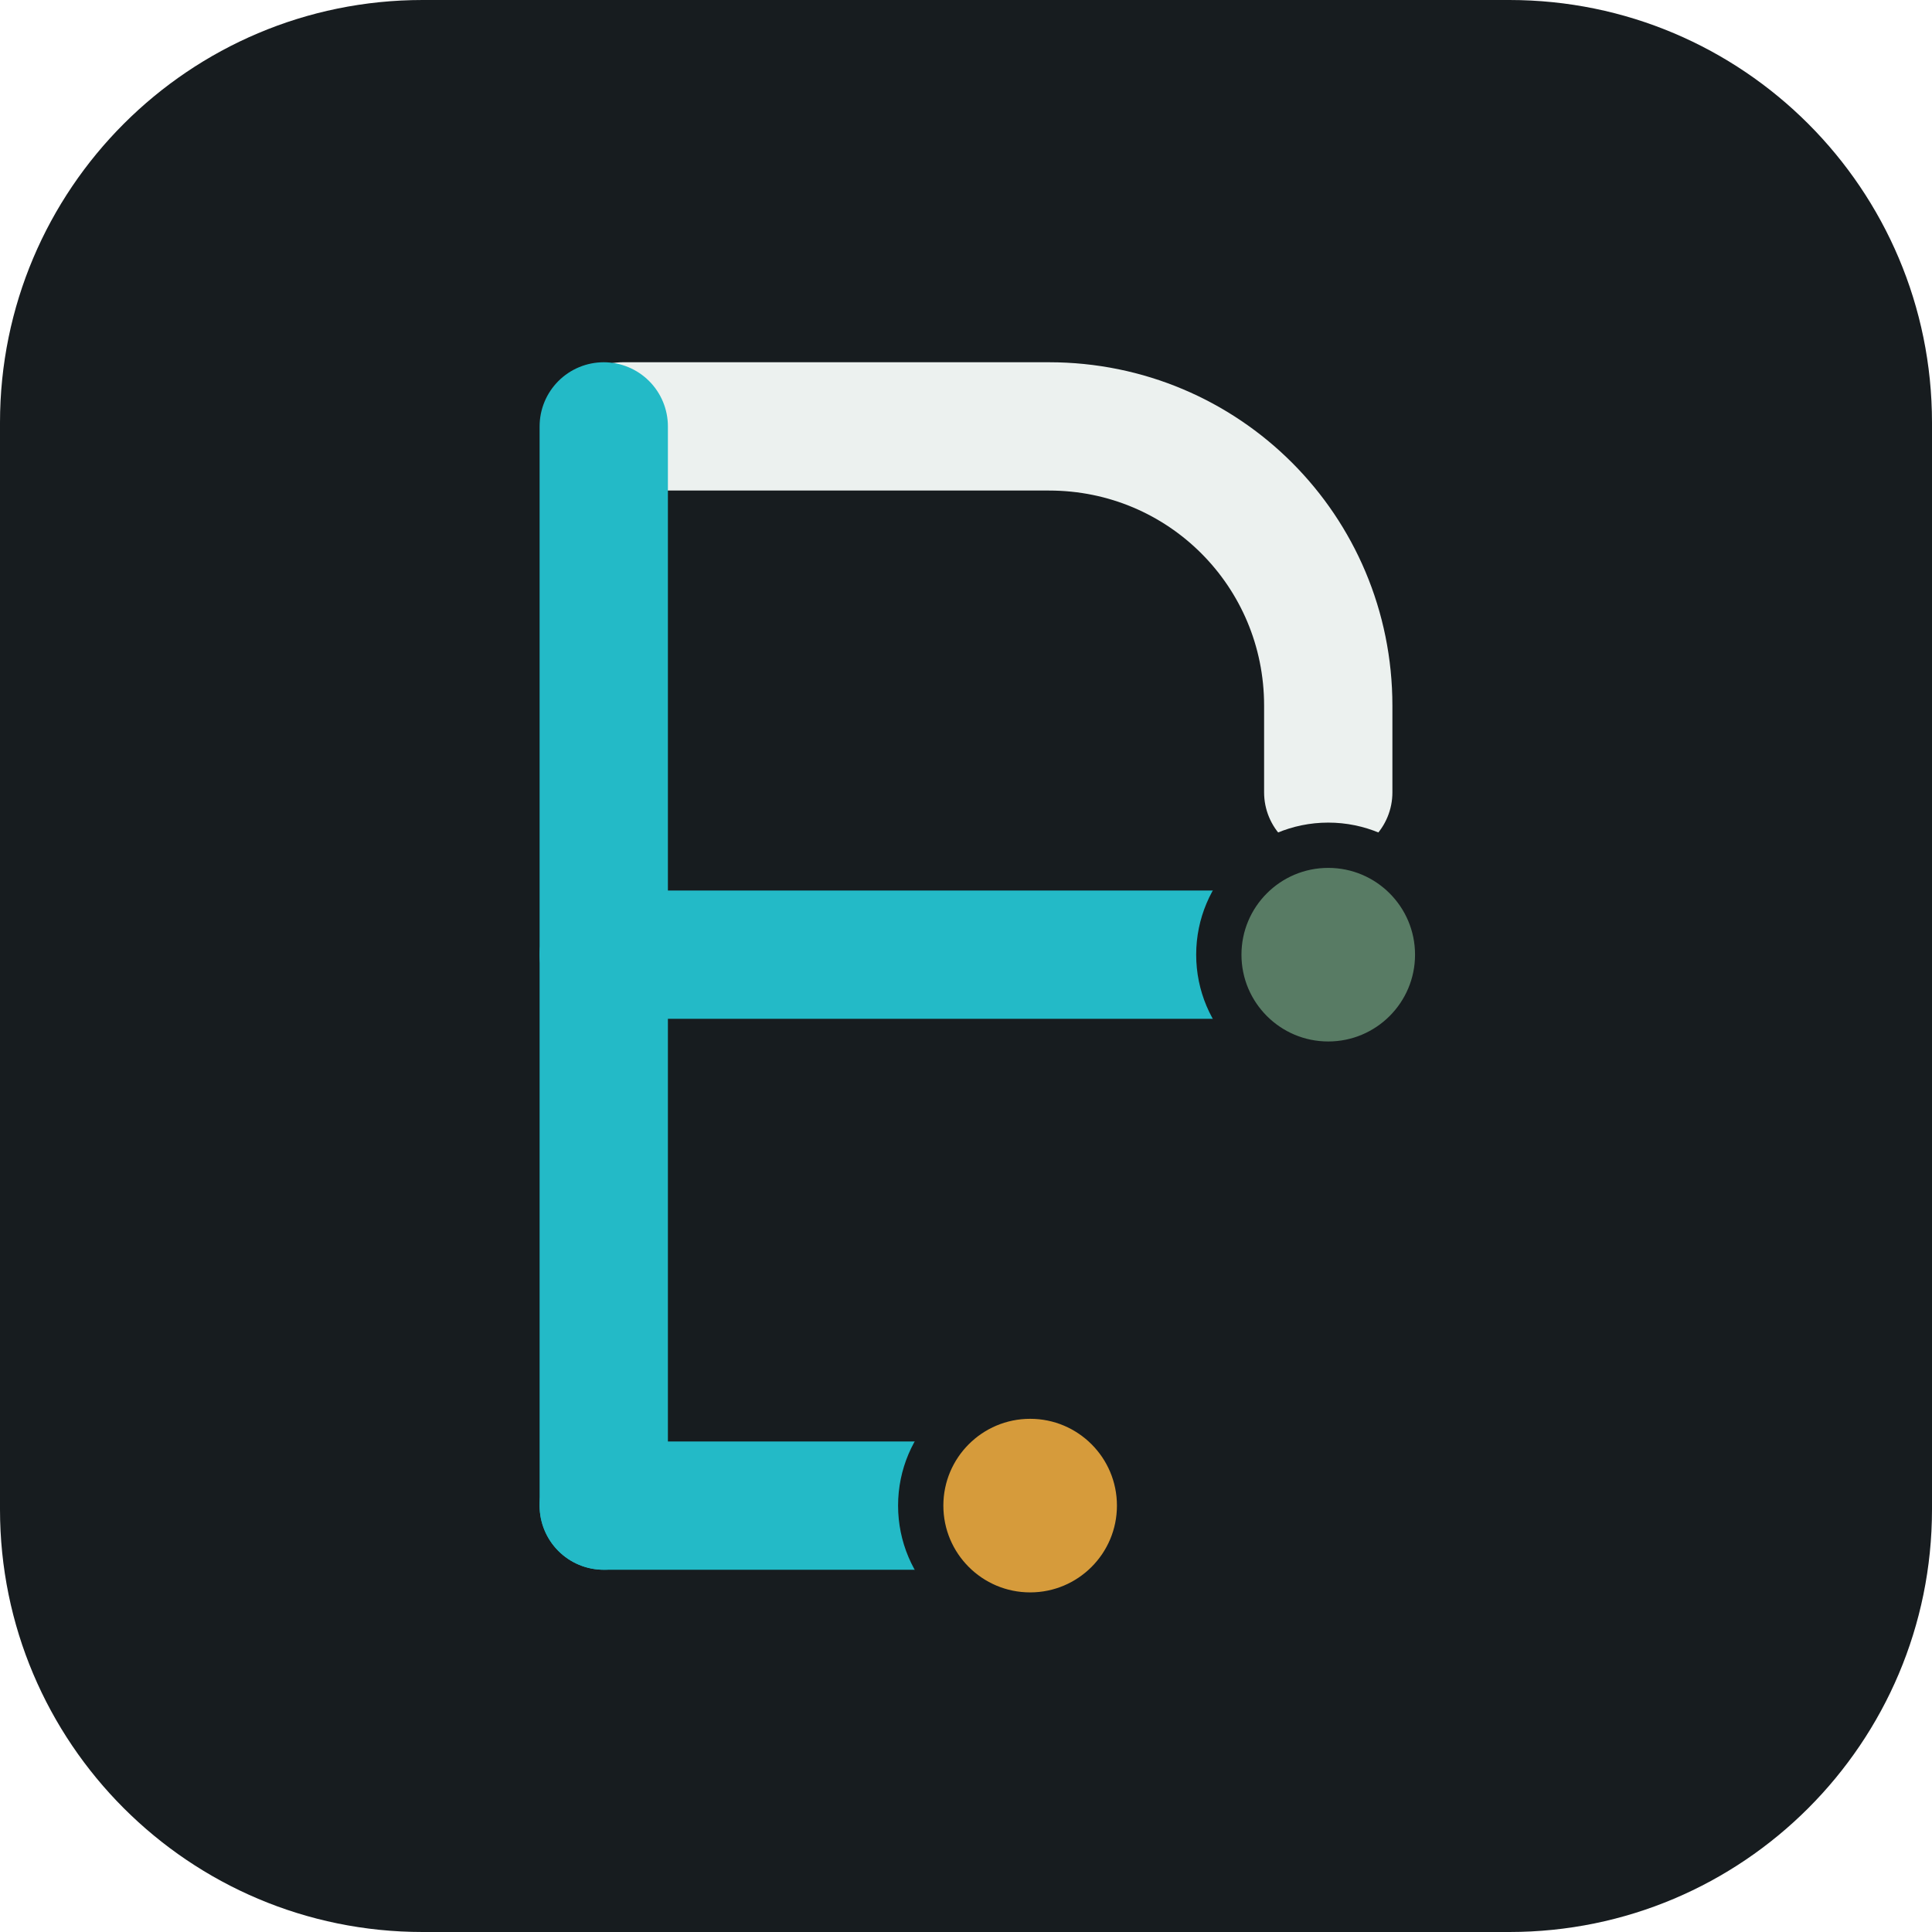
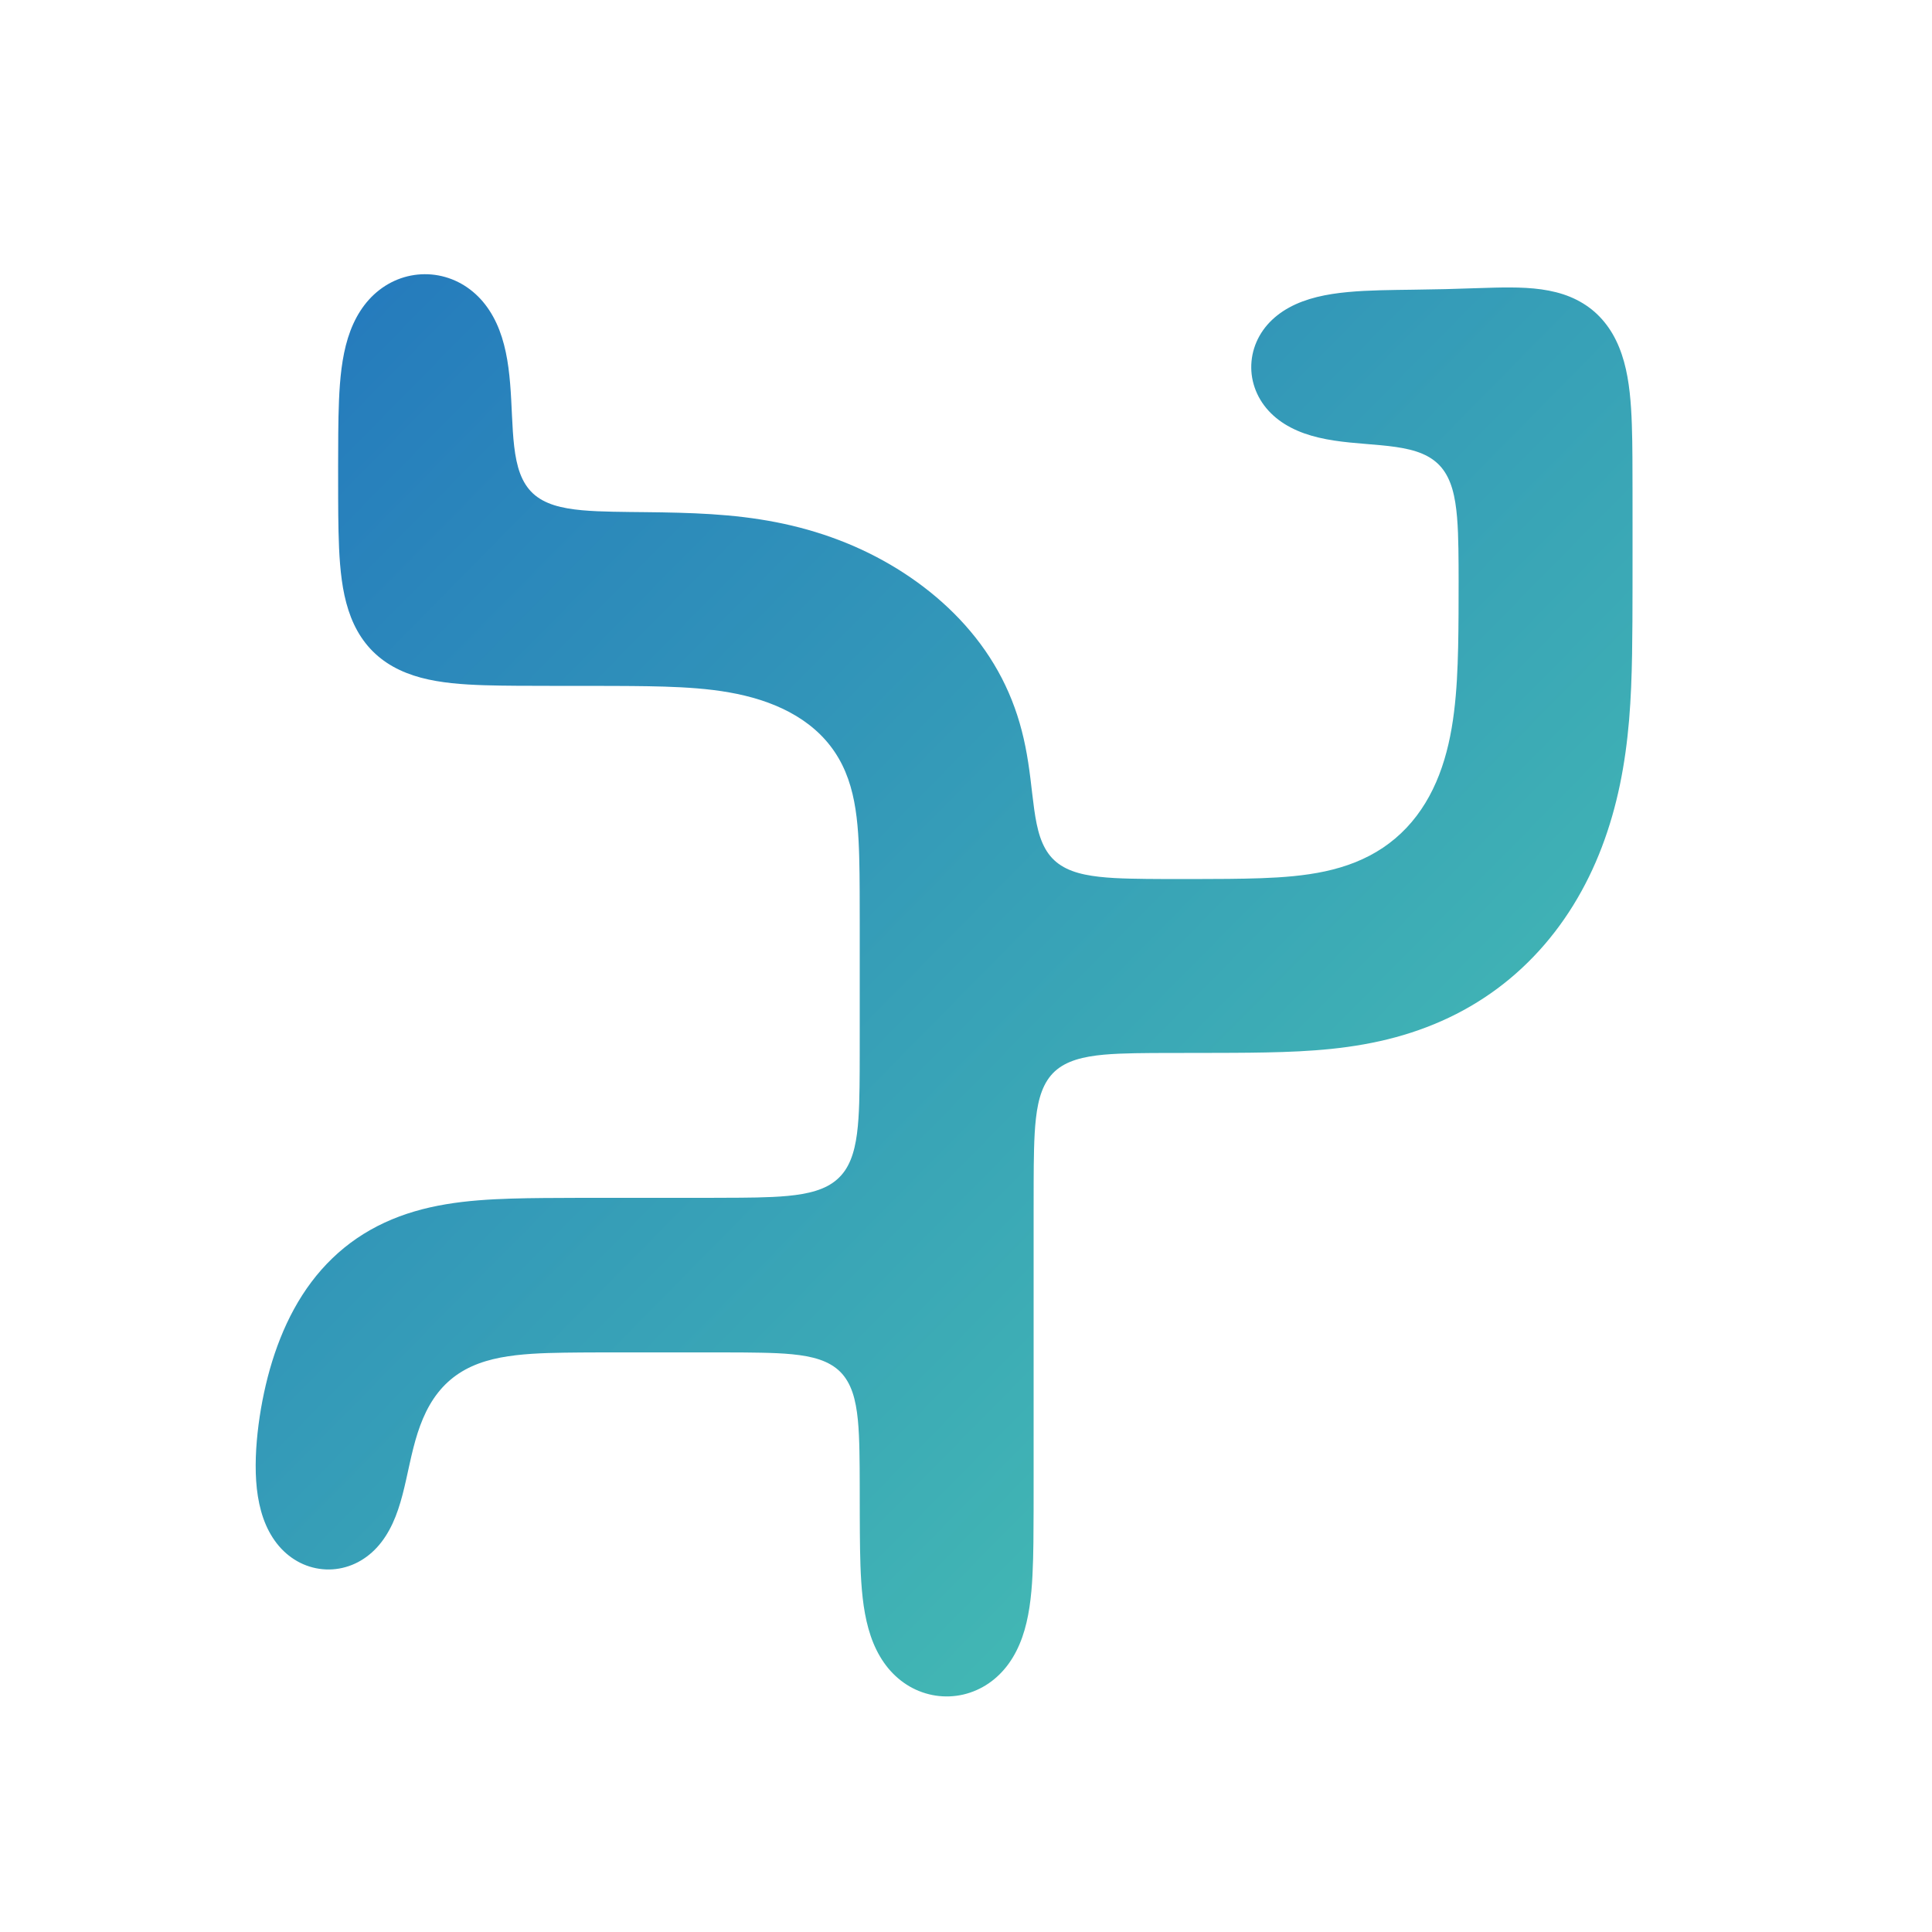
- <svg xmlns="http://www.w3.org/2000/svg" viewBox="0 0 1024 1024" role="img" aria-labelledby="title description">
-   <rect width="1024" height="1024" rx="224" fill="#171c1f" />
-   <path d="M330 226h226c82 0 148 66 148 148v46" fill="none" stroke="#ecf1ef" stroke-width="68" stroke-linecap="round" />
-   <path d="M320 226v572" fill="none" stroke="#23bac7" stroke-width="68" stroke-linecap="round" />
-   <path d="M320 506h384M320 798h226" fill="none" stroke="#23bac7" stroke-width="68" stroke-linecap="round" stroke-linejoin="round" />
-   <circle cx="704" cy="506" r="58" fill="#587b64" stroke="#171c1f" stroke-width="24" />
-   <circle cx="546" cy="798" r="58" fill="#d69b3b" stroke="#171c1f" stroke-width="24" />
+ <svg xmlns="http://www.w3.org/2000/svg" viewBox="0 0 100 100" width="100" height="100" role="img" aria-label="Rootline">
+   <defs>
+     <linearGradient id="lightsync-ink" x1="12" y1="18" x2="82" y2="87" gradientUnits="userSpaceOnUse">
+       <stop stop-color="#2479BD" />
+       <stop offset="1" stop-color="#4AC8B1" />
+     </linearGradient>
+   </defs>
+   <path fill="url(#lightsync-ink)" fill-rule="evenodd" d="M43.493 71.007C43.776 71.29 43.982 71.651 44.126 72.073C44.27 72.496 44.352 72.981 44.403 73.496C44.453 74.012 44.473 74.558 44.484 75.114C44.496 75.669 44.498 76.234 44.499 76.799C44.5 77.364 44.501 77.931 44.502 78.497C44.504 79.063 44.507 79.629 44.516 80.194C44.526 80.758 44.542 81.321 44.579 81.878C44.616 82.434 44.673 82.985 44.771 83.517C44.869 84.05 45.008 84.565 45.204 85.043C45.401 85.52 45.656 85.962 45.97 86.343C46.285 86.724 46.66 87.046 47.077 87.288C47.495 87.53 47.956 87.692 48.43 87.764C48.905 87.836 49.392 87.817 49.86 87.709C50.327 87.6 50.775 87.403 51.175 87.129C51.574 86.856 51.926 86.506 52.217 86.101C52.508 85.696 52.737 85.236 52.911 84.744C53.085 84.252 53.203 83.727 53.285 83.187C53.367 82.648 53.413 82.094 53.441 81.534C53.47 80.975 53.482 80.411 53.489 79.846C53.496 79.281 53.498 78.715 53.499 78.148C53.5 77.582 53.5 77.016 53.5 76.449C53.5 75.882 53.5 75.316 53.5 74.75C53.5 74.183 53.5 73.617 53.5 73.05C53.5 72.484 53.5 71.917 53.5 71.351C53.5 70.784 53.5 70.218 53.5 69.651C53.5 69.085 53.5 68.518 53.5 67.952C53.5 67.385 53.5 66.819 53.5 66.252C53.5 65.686 53.5 65.12 53.5 64.553C53.5 63.986 53.5 63.42 53.5 62.854C53.5 62.287 53.5 61.721 53.502 61.156C53.504 60.592 53.508 60.029 53.522 59.477C53.537 58.925 53.562 58.384 53.621 57.876C53.679 57.368 53.772 56.894 53.928 56.483C54.083 56.072 54.302 55.725 54.597 55.453C54.892 55.182 55.263 54.987 55.694 54.851C56.124 54.715 56.614 54.638 57.133 54.59C57.652 54.543 58.2 54.525 58.756 54.514C59.312 54.504 59.877 54.502 60.442 54.501C61.008 54.5 61.574 54.5 62.141 54.499C62.707 54.499 63.273 54.498 63.84 54.494C64.406 54.491 64.972 54.486 65.538 54.474C66.104 54.463 66.669 54.446 67.233 54.417C67.797 54.388 68.36 54.347 68.92 54.289C69.481 54.23 70.039 54.154 70.592 54.055C71.146 53.956 71.695 53.835 72.236 53.688C72.778 53.541 73.313 53.368 73.836 53.168C74.36 52.968 74.873 52.742 75.371 52.488C75.869 52.234 76.352 51.953 76.818 51.646C77.284 51.34 77.732 51.007 78.16 50.65C78.588 50.293 78.996 49.912 79.382 49.509C79.769 49.107 80.133 48.683 80.474 48.24C80.816 47.798 81.134 47.337 81.428 46.861C81.722 46.385 81.993 45.894 82.24 45.391C82.487 44.888 82.71 44.372 82.91 43.847C83.11 43.323 83.287 42.789 83.443 42.249C83.599 41.708 83.733 41.162 83.848 40.611C83.962 40.06 84.057 39.505 84.135 38.947C84.213 38.389 84.274 37.829 84.322 37.267C84.369 36.705 84.402 36.141 84.427 35.575C84.451 35.01 84.466 34.444 84.476 33.877C84.486 33.311 84.491 32.744 84.494 32.177C84.497 31.61 84.498 31.043 84.499 30.477C84.5 29.91 84.5 29.343 84.5 28.777C84.5 28.21 84.5 27.644 84.5 27.077C84.5 26.511 84.5 25.944 84.499 25.378C84.499 24.811 84.498 24.245 84.494 23.679C84.49 23.113 84.484 22.548 84.464 21.986C84.445 21.424 84.414 20.866 84.353 20.318C84.292 19.77 84.201 19.233 84.059 18.722C83.917 18.212 83.725 17.727 83.471 17.29C83.216 16.853 82.901 16.463 82.53 16.138C82.158 15.814 81.731 15.555 81.267 15.364C80.803 15.173 80.301 15.051 79.78 14.978C79.259 14.905 78.719 14.882 78.171 14.879C77.623 14.877 77.068 14.895 76.509 14.913C75.95 14.932 75.388 14.951 74.825 14.965C74.262 14.978 73.697 14.987 73.132 14.995C72.567 15.002 72.002 15.009 71.439 15.024C70.876 15.04 70.316 15.065 69.766 15.117C69.216 15.168 68.677 15.247 68.163 15.374C67.65 15.502 67.163 15.678 66.726 15.918C66.29 16.157 65.904 16.458 65.594 16.815C65.285 17.172 65.052 17.585 64.914 18.025C64.776 18.465 64.733 18.932 64.787 19.389C64.843 19.845 64.996 20.29 65.235 20.69C65.474 21.09 65.799 21.445 66.187 21.737C66.574 22.029 67.024 22.259 67.509 22.432C67.995 22.605 68.517 22.721 69.052 22.803C69.587 22.885 70.136 22.933 70.677 22.977C71.218 23.022 71.752 23.063 72.25 23.136C72.748 23.209 73.212 23.313 73.61 23.482C74.009 23.65 74.343 23.883 74.602 24.19C74.861 24.497 75.046 24.879 75.174 25.318C75.301 25.757 75.373 26.252 75.417 26.774C75.461 27.297 75.478 27.846 75.487 28.404C75.496 28.961 75.498 29.525 75.498 30.091C75.499 30.656 75.498 31.223 75.494 31.789C75.491 32.356 75.485 32.922 75.473 33.488C75.46 34.054 75.442 34.619 75.409 35.182C75.376 35.746 75.329 36.308 75.259 36.864C75.19 37.421 75.097 37.973 74.972 38.514C74.847 39.055 74.69 39.586 74.492 40.098C74.295 40.609 74.058 41.102 73.776 41.563C73.495 42.025 73.169 42.456 72.802 42.845C72.434 43.234 72.025 43.581 71.581 43.879C71.137 44.177 70.659 44.425 70.157 44.627C69.656 44.828 69.131 44.982 68.593 45.099C68.056 45.215 67.505 45.294 66.949 45.349C66.392 45.404 65.83 45.436 65.267 45.456C64.703 45.476 64.137 45.485 63.572 45.491C63.005 45.496 62.439 45.498 61.873 45.499C61.306 45.499 60.74 45.499 60.175 45.498C59.611 45.496 59.048 45.492 58.495 45.478C57.943 45.465 57.401 45.44 56.892 45.382C56.383 45.325 55.908 45.234 55.495 45.08C55.082 44.926 54.733 44.709 54.458 44.415C54.183 44.122 53.983 43.752 53.838 43.324C53.693 42.895 53.603 42.407 53.53 41.891C53.457 41.375 53.402 40.831 53.333 40.283C53.264 39.735 53.183 39.182 53.073 38.636C52.963 38.09 52.825 37.55 52.653 37.021C52.481 36.493 52.276 35.976 52.038 35.475C51.8 34.973 51.528 34.488 51.226 34.021C50.924 33.554 50.592 33.106 50.233 32.68C49.875 32.253 49.49 31.847 49.084 31.463C48.678 31.08 48.251 30.718 47.806 30.379C47.362 30.04 46.899 29.724 46.423 29.43C45.946 29.137 45.455 28.866 44.952 28.619C44.449 28.372 43.934 28.148 43.409 27.949C42.885 27.749 42.351 27.573 41.81 27.42C41.269 27.267 40.721 27.137 40.168 27.029C39.616 26.922 39.059 26.835 38.499 26.767C37.94 26.7 37.378 26.65 36.814 26.614C36.251 26.578 35.686 26.555 35.121 26.539C34.556 26.523 33.99 26.515 33.425 26.509C32.861 26.503 32.296 26.499 31.74 26.487C31.184 26.476 30.637 26.457 30.118 26.409C29.599 26.361 29.11 26.284 28.68 26.147C28.251 26.01 27.881 25.814 27.587 25.541C27.293 25.268 27.076 24.919 26.921 24.507C26.767 24.095 26.675 23.62 26.615 23.111C26.555 22.603 26.527 22.062 26.5 21.512C26.474 20.962 26.45 20.404 26.404 19.852C26.358 19.299 26.291 18.753 26.179 18.227C26.068 17.701 25.912 17.195 25.697 16.73C25.481 16.264 25.206 15.839 24.873 15.477C24.54 15.116 24.148 14.817 23.717 14.601C23.287 14.385 22.817 14.251 22.34 14.208C21.862 14.165 21.376 14.214 20.916 14.35C20.455 14.487 20.02 14.711 19.636 15.009C19.251 15.306 18.918 15.677 18.647 16.099C18.375 16.521 18.165 16.994 18.008 17.497C17.852 17.999 17.748 18.53 17.677 19.074C17.607 19.619 17.569 20.175 17.546 20.736C17.522 21.297 17.513 21.862 17.508 22.427C17.503 22.993 17.501 23.559 17.501 24.125C17.5 24.692 17.501 25.258 17.503 25.824C17.505 26.39 17.509 26.956 17.522 27.52C17.535 28.084 17.557 28.645 17.602 29.199C17.648 29.753 17.717 30.298 17.831 30.823C17.946 31.348 18.105 31.852 18.324 32.317C18.543 32.781 18.823 33.206 19.162 33.574C19.501 33.942 19.899 34.253 20.343 34.502C20.786 34.751 21.274 34.939 21.787 35.077C22.3 35.214 22.839 35.302 23.388 35.361C23.936 35.419 24.496 35.449 25.058 35.467C25.62 35.485 26.185 35.491 26.751 35.495C27.317 35.498 27.884 35.499 28.45 35.5C29.016 35.5 29.583 35.5 30.149 35.5C30.716 35.501 31.282 35.501 31.849 35.504C32.415 35.506 32.981 35.51 33.547 35.519C34.113 35.529 34.678 35.544 35.241 35.574C35.804 35.604 36.364 35.647 36.92 35.716C37.475 35.785 38.024 35.879 38.562 36.009C39.099 36.139 39.624 36.304 40.126 36.513C40.628 36.722 41.107 36.974 41.546 37.273C41.985 37.572 42.385 37.918 42.729 38.307C43.074 38.697 43.364 39.13 43.596 39.597C43.827 40.064 44 40.565 44.125 41.087C44.251 41.609 44.329 42.151 44.381 42.703C44.433 43.254 44.458 43.814 44.473 44.377C44.489 44.94 44.493 45.505 44.496 46.071C44.499 46.637 44.499 47.204 44.5 47.77C44.5 48.337 44.5 48.903 44.5 49.47C44.5 50.036 44.5 50.603 44.5 51.169C44.5 51.736 44.5 52.302 44.5 52.868C44.5 53.435 44.5 54.002 44.499 54.567C44.499 55.133 44.497 55.698 44.49 56.257C44.483 56.816 44.469 57.37 44.433 57.9C44.397 58.431 44.338 58.938 44.229 59.395C44.12 59.853 43.961 60.26 43.729 60.595C43.498 60.93 43.195 61.194 42.825 61.39C42.454 61.586 42.016 61.714 41.535 61.799C41.054 61.885 40.531 61.928 39.99 61.954C39.449 61.98 38.892 61.989 38.33 61.993C37.769 61.998 37.203 61.999 36.637 62C36.071 62 35.504 62 34.938 62C34.371 62 33.805 62 33.238 62C32.672 62 32.105 62 31.539 62C30.972 62 30.406 62 29.84 62.001C29.273 62.002 28.707 62.004 28.141 62.009C27.575 62.014 27.009 62.022 26.444 62.04C25.879 62.057 25.315 62.084 24.755 62.13C24.194 62.175 23.636 62.239 23.085 62.332C22.534 62.424 21.989 62.545 21.457 62.702C20.926 62.858 20.407 63.051 19.908 63.282C19.409 63.513 18.93 63.783 18.478 64.091C18.026 64.399 17.601 64.745 17.206 65.125C16.812 65.504 16.448 65.917 16.117 66.358C15.786 66.798 15.487 67.266 15.22 67.754C14.953 68.241 14.717 68.749 14.51 69.269C14.303 69.789 14.124 70.322 13.97 70.863C13.817 71.403 13.689 71.952 13.582 72.504C13.476 73.056 13.392 73.612 13.332 74.168C13.272 74.725 13.236 75.282 13.234 75.832C13.232 76.383 13.264 76.927 13.348 77.451C13.432 77.974 13.567 78.477 13.767 78.937C13.968 79.396 14.233 79.812 14.559 80.158C14.886 80.504 15.273 80.779 15.697 80.964C16.121 81.148 16.581 81.241 17.041 81.236C17.5 81.23 17.958 81.125 18.379 80.93C18.8 80.735 19.184 80.45 19.51 80.096C19.836 79.742 20.104 79.319 20.32 78.855C20.536 78.391 20.699 77.885 20.836 77.362C20.973 76.839 21.084 76.298 21.204 75.76C21.323 75.222 21.451 74.686 21.616 74.173C21.782 73.659 21.984 73.168 22.241 72.723C22.497 72.278 22.808 71.878 23.173 71.542C23.538 71.206 23.957 70.933 24.418 70.724C24.878 70.515 25.38 70.37 25.904 70.268C26.427 70.167 26.973 70.11 27.527 70.073C28.082 70.037 28.644 70.022 29.208 70.014C29.772 70.005 30.338 70.003 30.905 70.001C31.471 70 32.038 70 32.604 70C33.17 70 33.737 70 34.303 70C34.87 70 35.436 70 36.003 70C36.569 70 37.136 70 37.701 70.001C38.267 70.002 38.831 70.004 39.386 70.016C39.942 70.027 40.488 70.046 41.004 70.097C41.519 70.148 42.004 70.23 42.427 70.374C42.849 70.518 43.21 70.724 43.493 71.007Z" />
</svg>
